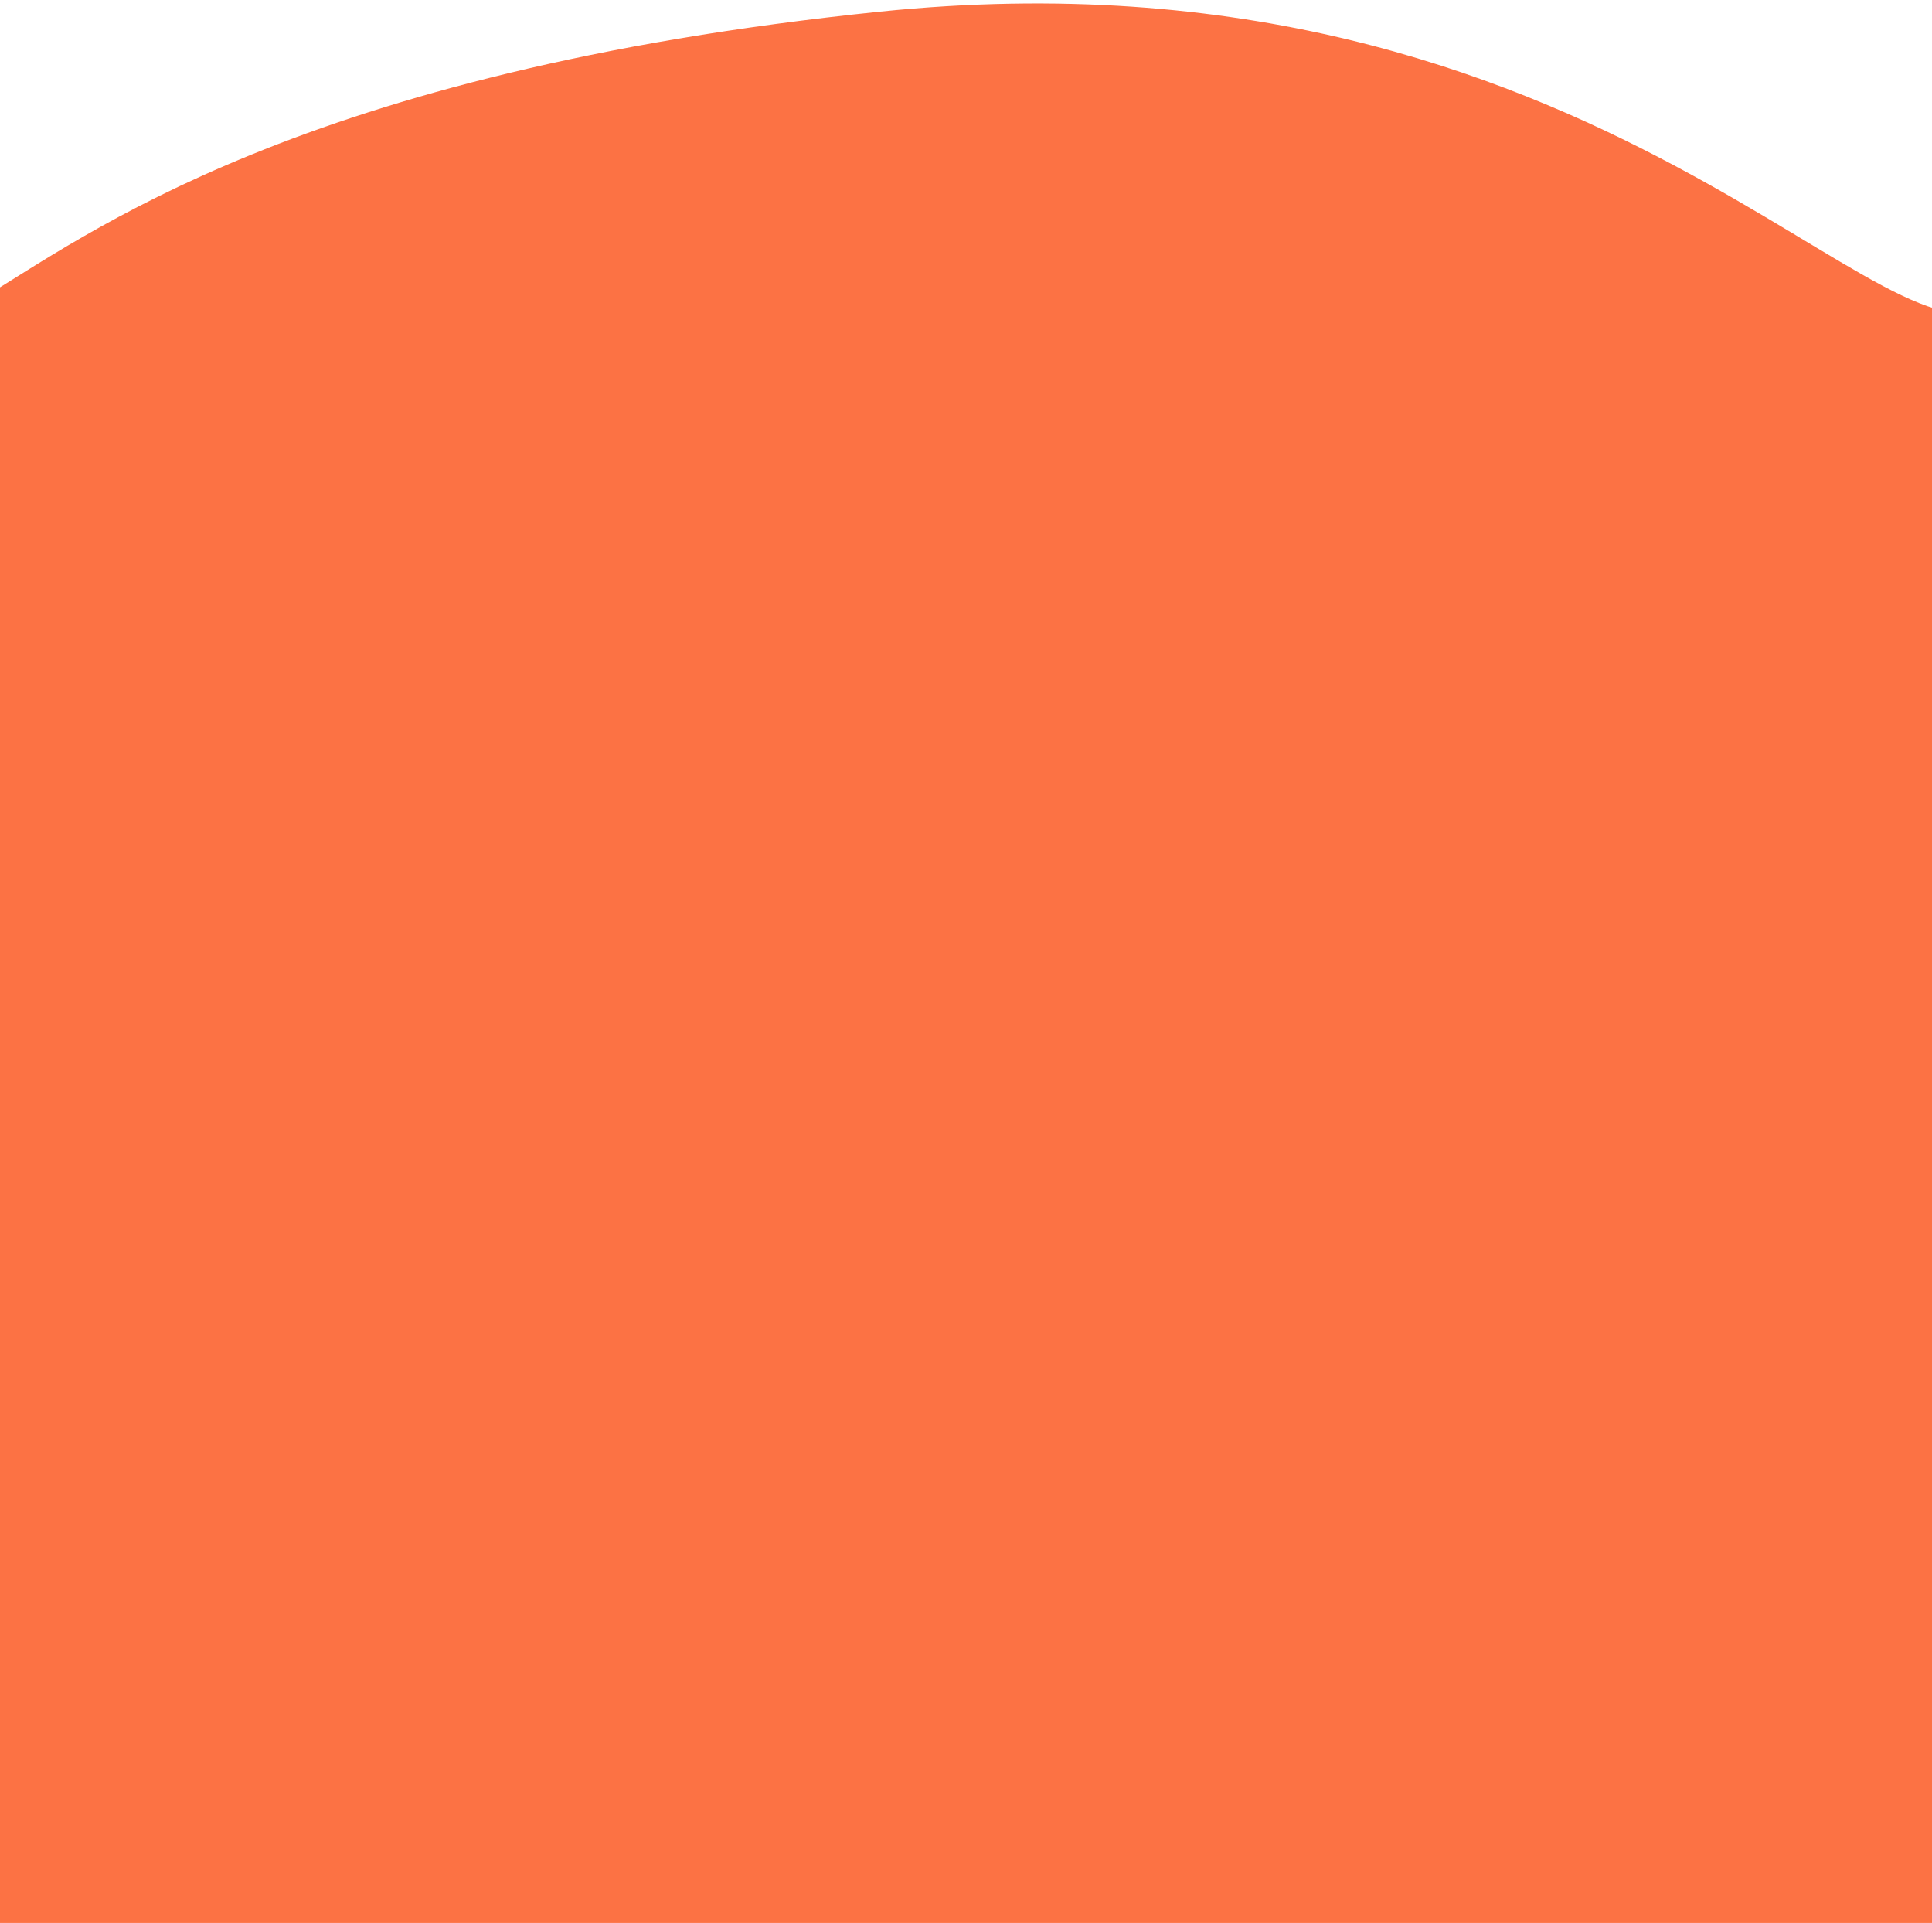
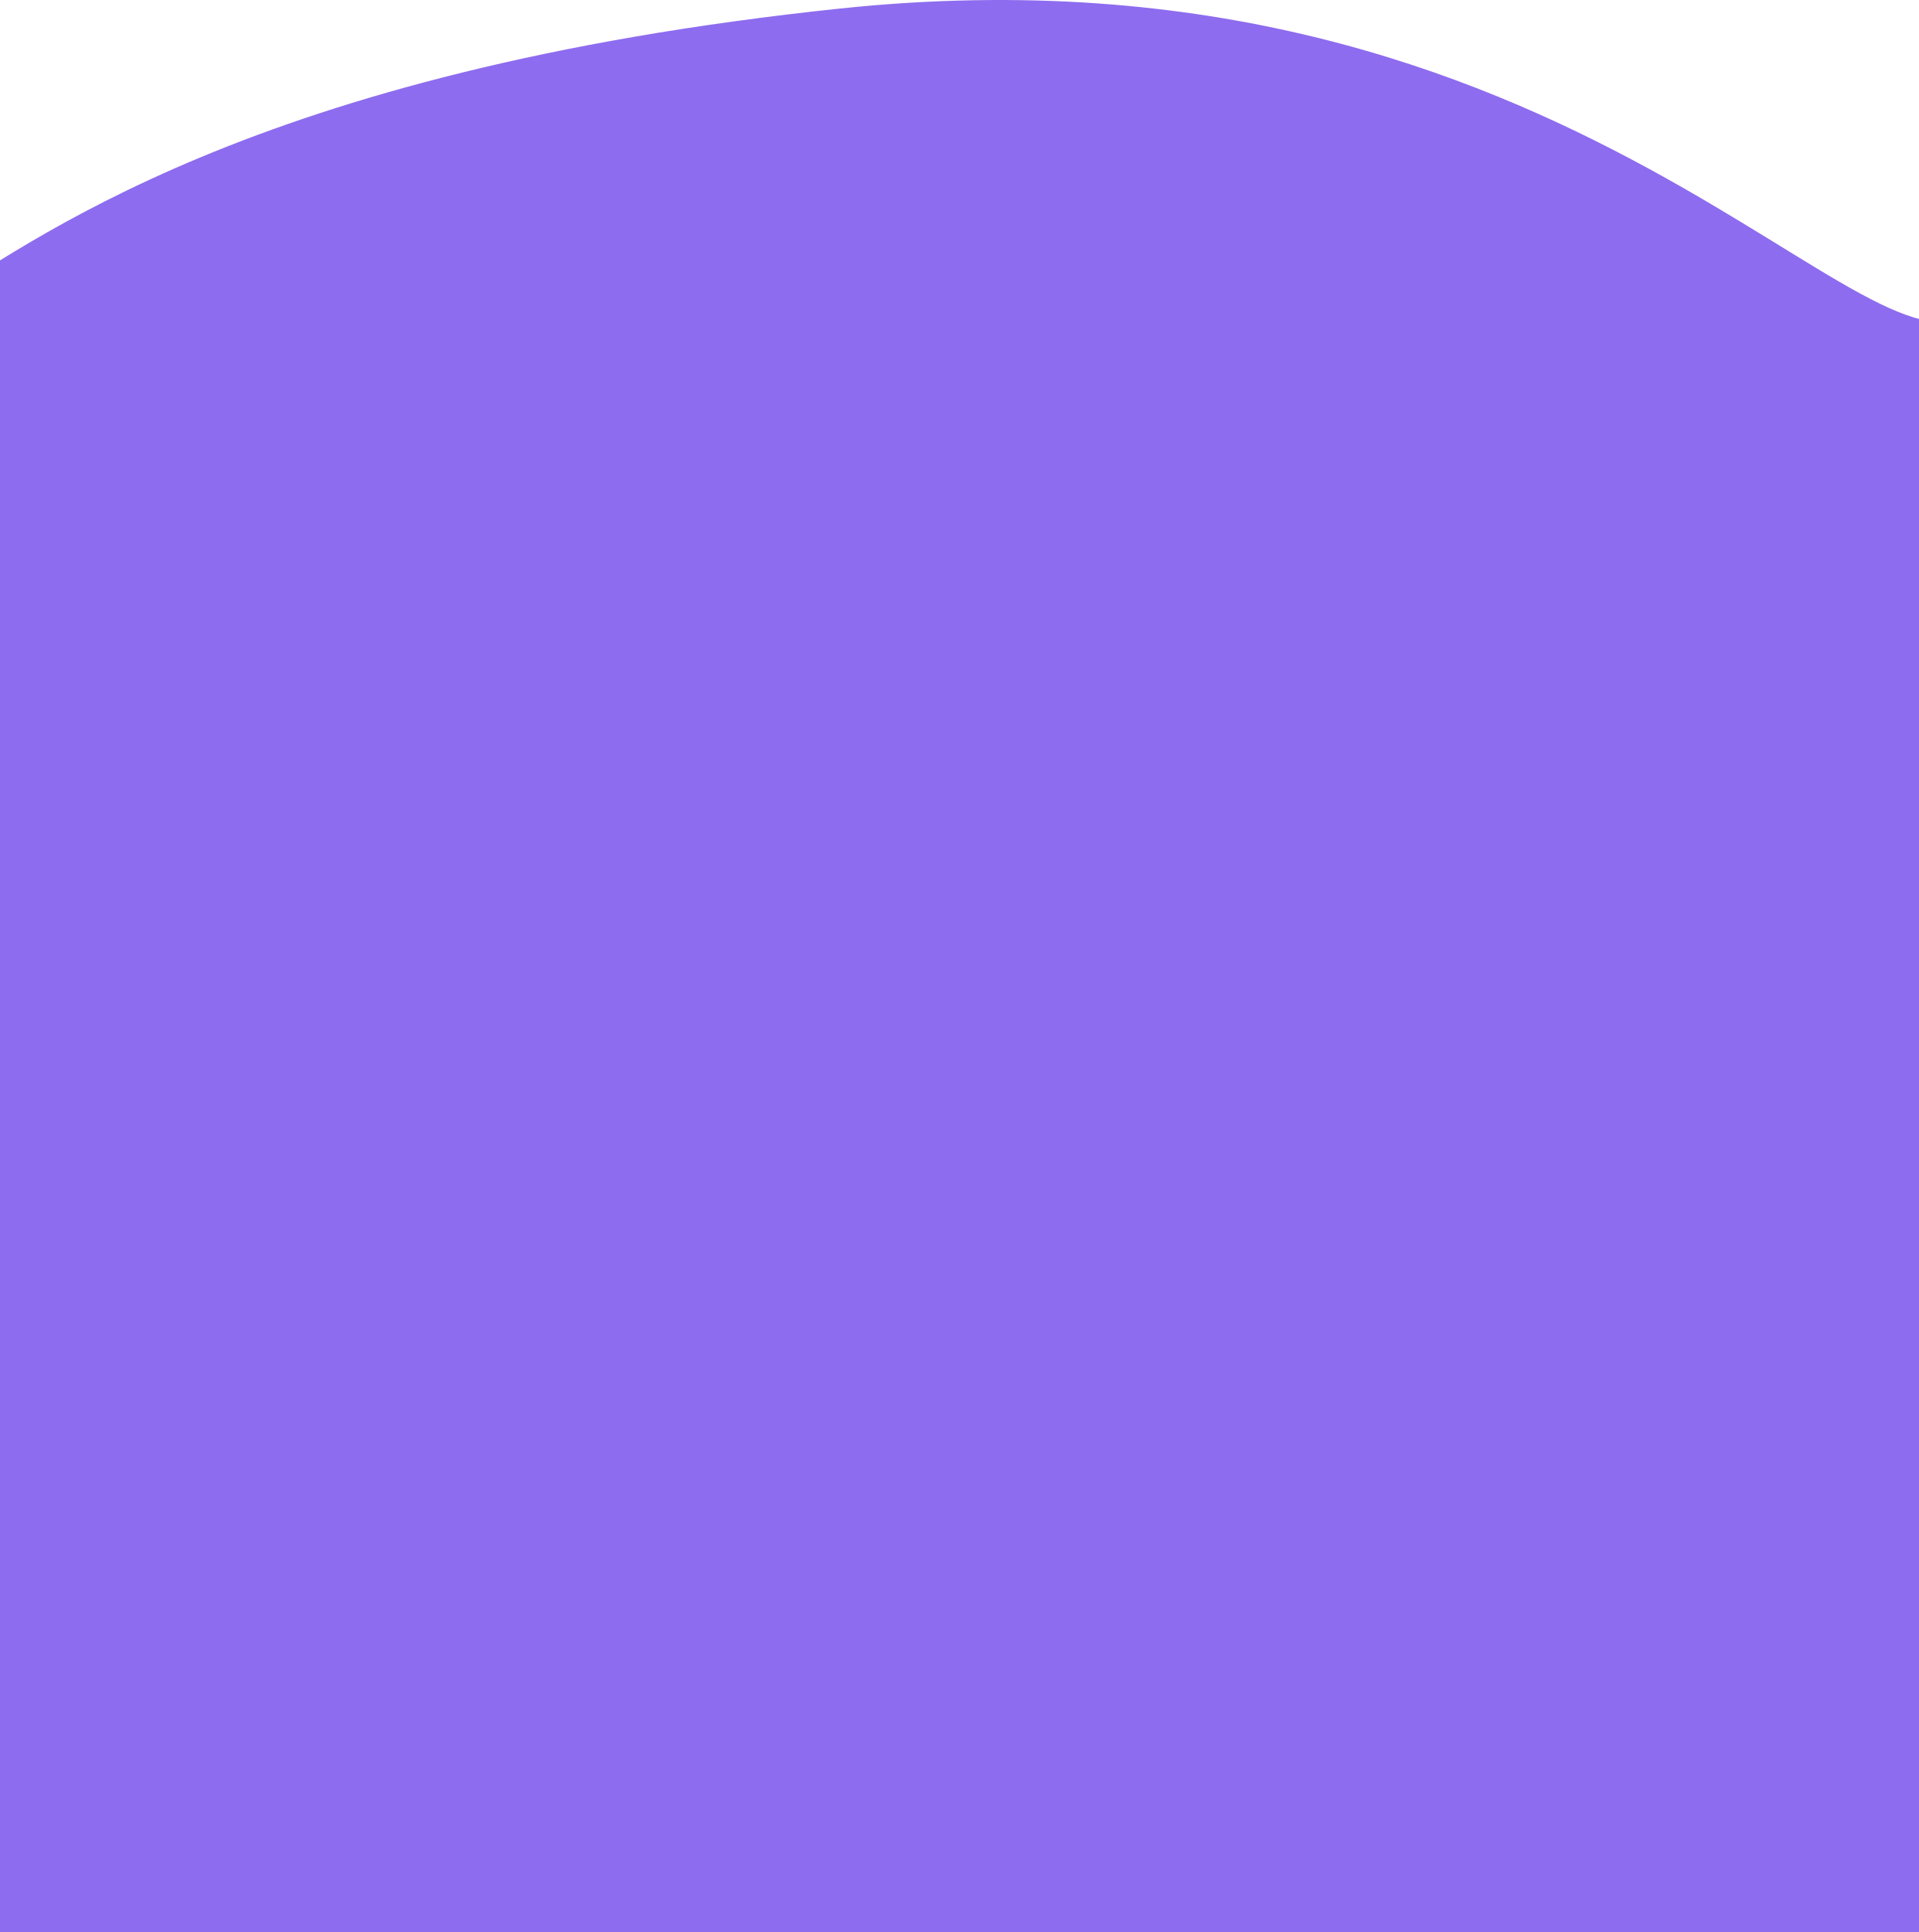
- <svg xmlns="http://www.w3.org/2000/svg" width="414" height="412" viewBox="0 0 414 412" fill="none">
-   <path d="M188.5 2.5C344 -13.5 406.5 85.5 428 64L458.5 412H-4V64C18.167 50.834 64.1 15.3 188.5 2.5Z" fill="#FC7244" />
+ <svg xmlns="http://www.w3.org/2000/svg" width="414" height="417" viewBox="0 0 414 417" fill="none">
+   <path d="M181.286 1.843C340.653 -14.925 404.707 88.827 426.742 66.295L458 431H-16V66.296C6.718 52.497 53.793 15.258 181.286 1.843Z" fill="#8E6CEF" />
</svg>
